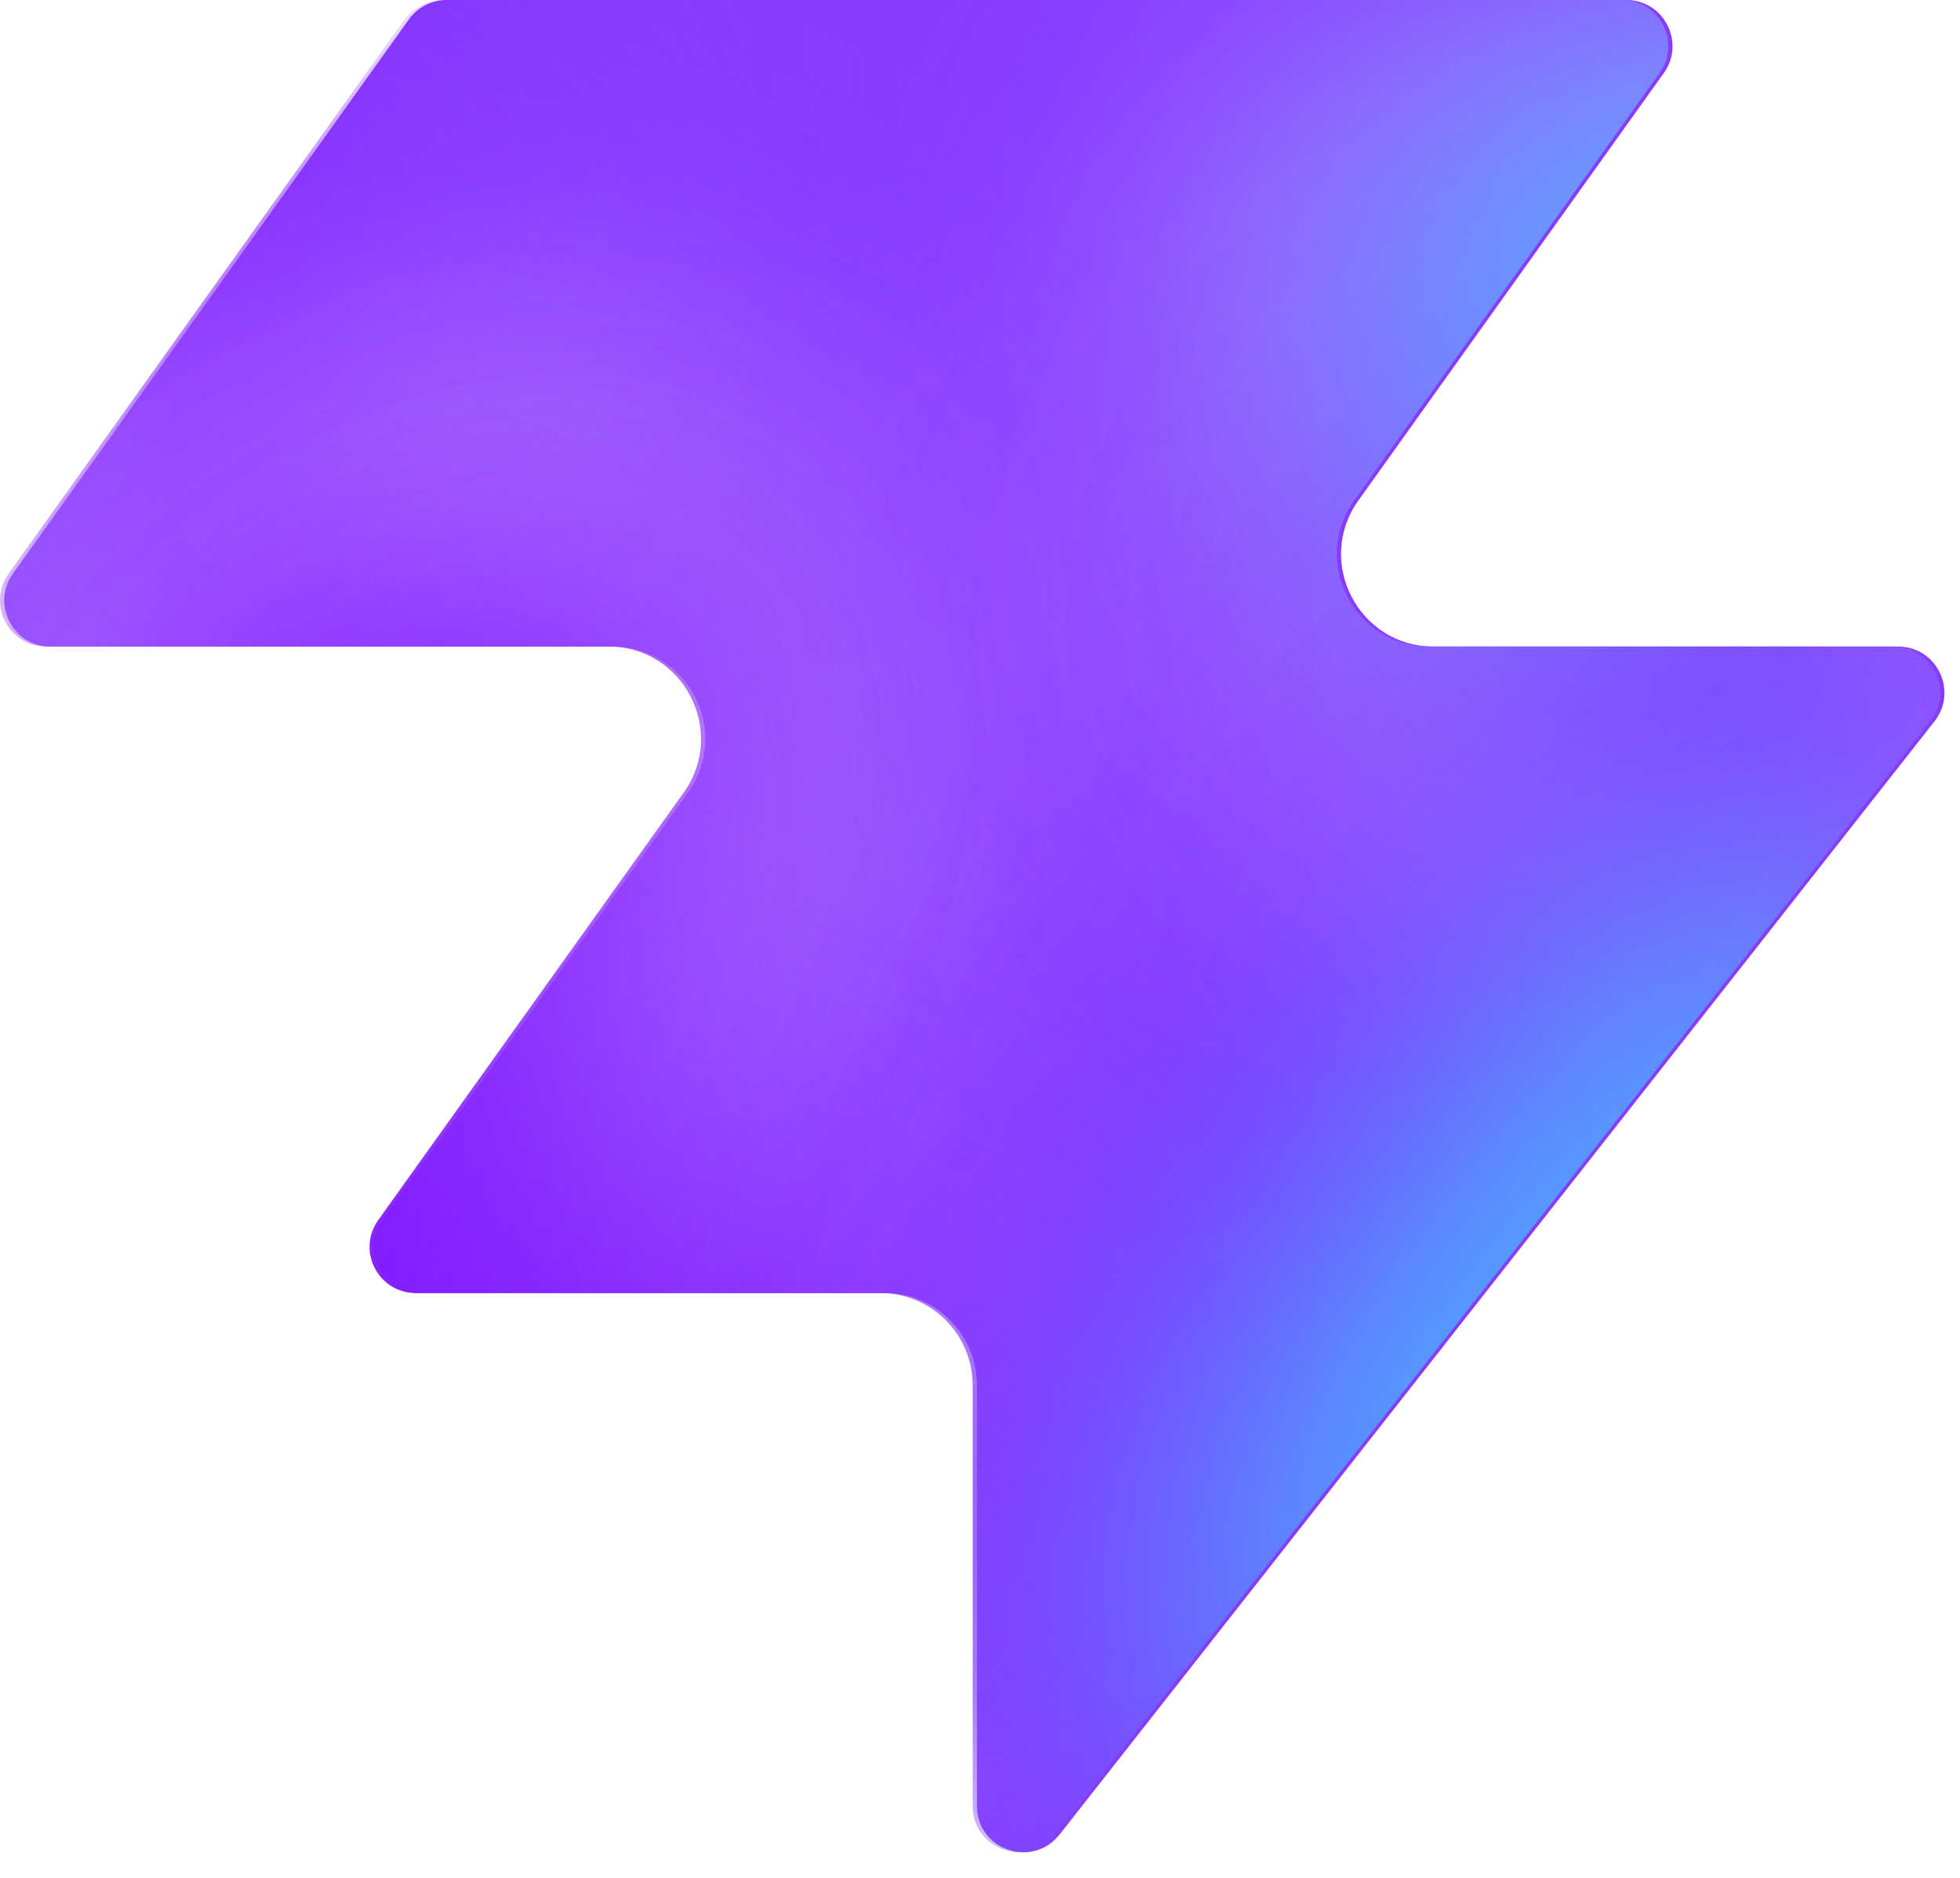
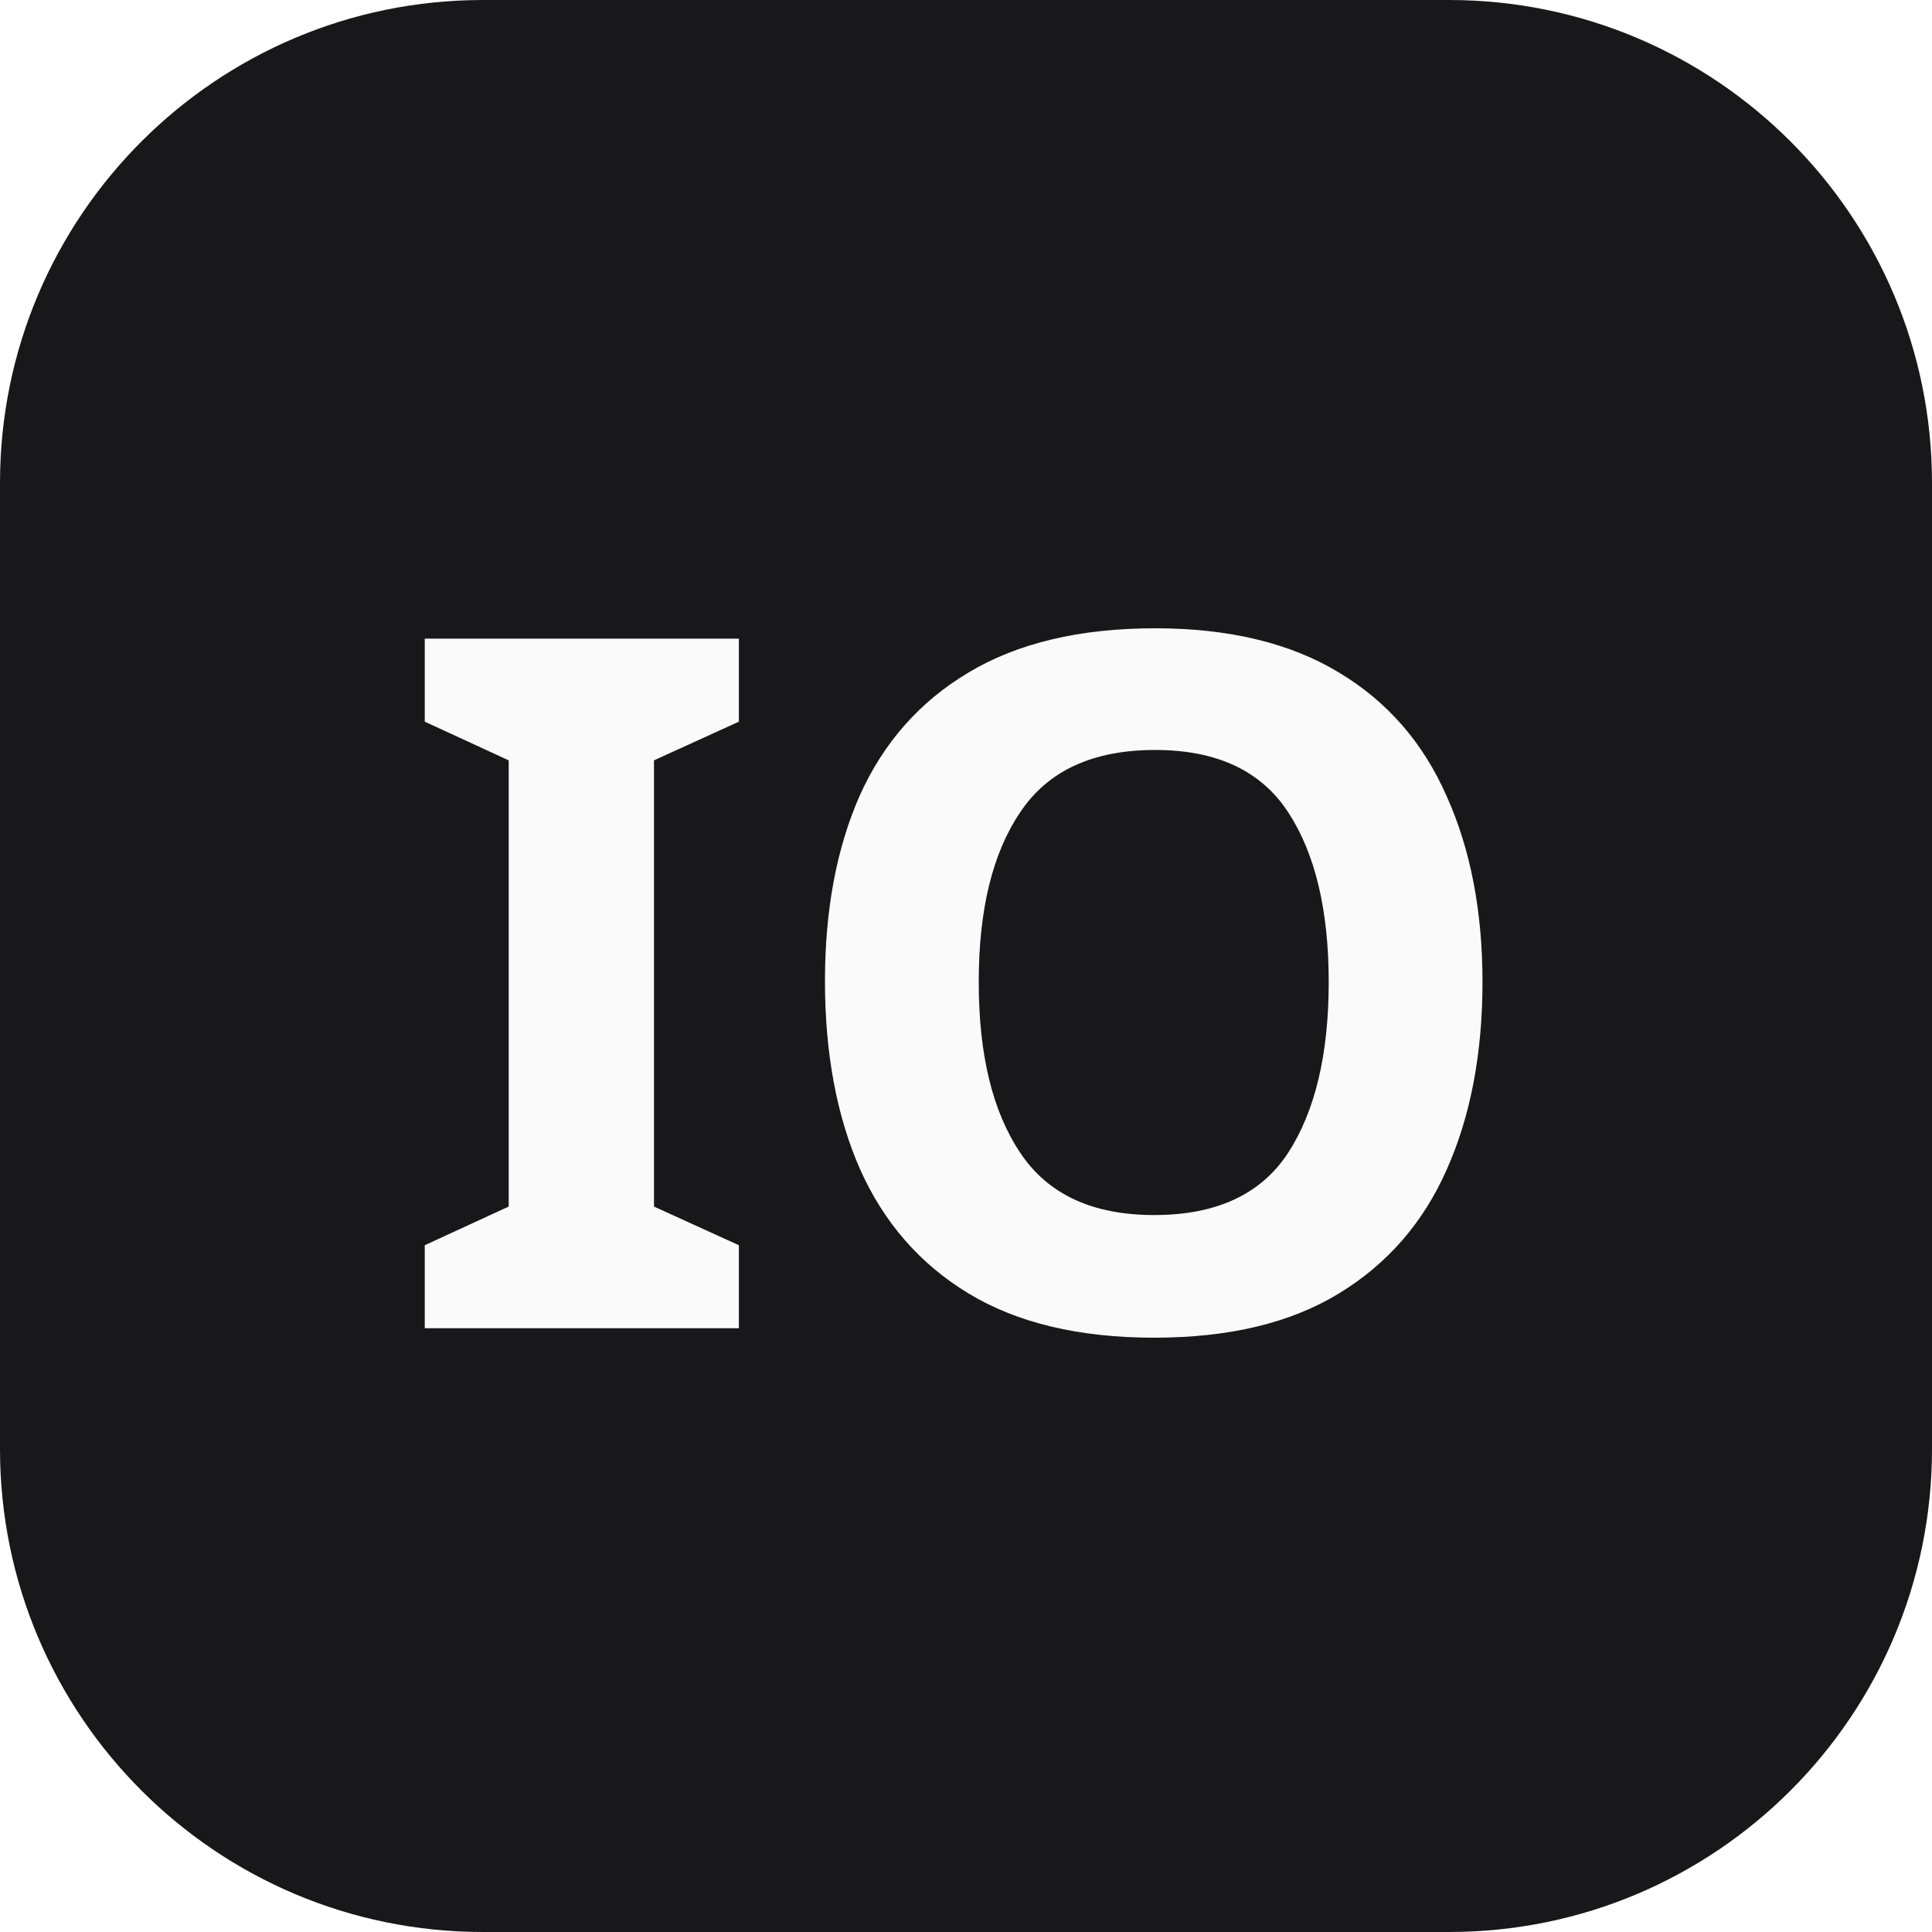
- <svg xmlns="http://www.w3.org/2000/svg" width="48" height="46" fill="none" viewBox="0 0 48 46">
-   <path fill="#863bff" d="M25.946 44.938c-.664.845-2.021.375-2.021-.698V33.937a2.26 2.26 0 0 0-2.262-2.262H10.287c-.92 0-1.456-1.04-.92-1.788l7.48-10.471c1.07-1.497 0-3.578-1.842-3.578H1.237c-.92 0-1.456-1.04-.92-1.788L10.013.474c.214-.297.556-.474.92-.474h28.894c.92 0 1.456 1.04.92 1.788l-7.48 10.471c-1.07 1.498 0 3.579 1.842 3.579h11.377c.943 0 1.473 1.088.89 1.83L25.947 44.94z" style="fill:#863bff;fill:color(display-p3 .525 .23 1);fill-opacity:1" />
-   <mask id="a" width="48" height="46" x="0" y="0" maskUnits="userSpaceOnUse" style="mask-type:alpha">
-     <path fill="#000" d="M25.842 44.938c-.664.844-2.021.375-2.021-.698V33.937a2.26 2.26 0 0 0-2.262-2.262H10.183c-.92 0-1.456-1.04-.92-1.788l7.48-10.471c1.07-1.498 0-3.579-1.842-3.579H1.133c-.92 0-1.456-1.04-.92-1.787L9.91.473c.214-.297.556-.474.92-.474h28.894c.92 0 1.456 1.04.92 1.788l-7.48 10.471c-1.07 1.498 0 3.578 1.842 3.578h11.377c.943 0 1.473 1.088.89 1.832L25.843 44.94z" style="fill:#000;fill-opacity:1" />
-   </mask>
-   <g mask="url(#a)">
-     <g filter="url(#b)">
-       <ellipse cx="5.508" cy="14.704" fill="#ede6ff" rx="5.508" ry="14.704" style="fill:#ede6ff;fill:color(display-p3 .927 .903 1);fill-opacity:1" transform="matrix(.00324 1 1 -.00324 -4.47 31.516)" />
-     </g>
-     <g filter="url(#c)">
-       <ellipse cx="10.399" cy="29.851" fill="#ede6ff" rx="10.399" ry="29.851" style="fill:#ede6ff;fill:color(display-p3 .927 .903 1);fill-opacity:1" transform="matrix(.00324 1 1 -.00324 -39.328 7.883)" />
-     </g>
-     <g filter="url(#d)">
-       <ellipse cx="5.508" cy="30.487" fill="#7e14ff" rx="5.508" ry="30.487" style="fill:#7e14ff;fill:color(display-p3 .492 .077 1);fill-opacity:1" transform="rotate(89.814 -25.913 -14.639)scale(1 -1)" />
-     </g>
-     <g filter="url(#e)">
-       <ellipse cx="5.508" cy="30.599" fill="#7e14ff" rx="5.508" ry="30.599" style="fill:#7e14ff;fill:color(display-p3 .492 .077 1);fill-opacity:1" transform="rotate(89.814 -32.644 -3.334)scale(1 -1)" />
-     </g>
-     <g filter="url(#f)">
-       <ellipse cx="5.508" cy="30.599" fill="#7e14ff" rx="5.508" ry="30.599" style="fill:#7e14ff;fill:color(display-p3 .492 .077 1);fill-opacity:1" transform="matrix(.00324 1 1 -.00324 -34.34 30.47)" />
-     </g>
-     <g filter="url(#g)">
-       <ellipse cx="14.072" cy="22.078" fill="#ede6ff" rx="14.072" ry="22.078" style="fill:#ede6ff;fill:color(display-p3 .927 .903 1);fill-opacity:1" transform="rotate(93.35 24.506 48.493)scale(-1 1)" />
-     </g>
-     <g filter="url(#h)">
-       <ellipse cx="3.47" cy="21.501" fill="#7e14ff" rx="3.47" ry="21.501" style="fill:#7e14ff;fill:color(display-p3 .492 .077 1);fill-opacity:1" transform="rotate(89.009 28.708 47.59)scale(-1 1)" />
-     </g>
-     <g filter="url(#i)">
-       <ellipse cx="3.47" cy="21.501" fill="#7e14ff" rx="3.47" ry="21.501" style="fill:#7e14ff;fill:color(display-p3 .492 .077 1);fill-opacity:1" transform="rotate(89.009 28.708 47.59)scale(-1 1)" />
-     </g>
-     <g filter="url(#j)">
-       <ellipse cx=".387" cy="8.972" fill="#7e14ff" rx="4.407" ry="29.108" style="fill:#7e14ff;fill:color(display-p3 .492 .077 1);fill-opacity:1" transform="rotate(39.51 .387 8.972)" />
-     </g>
-     <g filter="url(#k)">
-       <ellipse cx="47.523" cy="-6.092" fill="#7e14ff" rx="4.407" ry="29.108" style="fill:#7e14ff;fill:color(display-p3 .492 .077 1);fill-opacity:1" transform="rotate(37.892 47.523 -6.092)" />
-     </g>
-     <g filter="url(#l)">
-       <ellipse cx="41.412" cy="6.333" fill="#47bfff" rx="5.971" ry="9.665" style="fill:#47bfff;fill:color(display-p3 .28 .748 1);fill-opacity:1" transform="rotate(37.892 41.412 6.333)" />
-     </g>
-     <g filter="url(#m)">
-       <ellipse cx="-1.879" cy="38.332" fill="#7e14ff" rx="4.407" ry="29.108" style="fill:#7e14ff;fill:color(display-p3 .492 .077 1);fill-opacity:1" transform="rotate(37.892 -1.88 38.332)" />
-     </g>
-     <g filter="url(#n)">
-       <ellipse cx="-1.879" cy="38.332" fill="#7e14ff" rx="4.407" ry="29.108" style="fill:#7e14ff;fill:color(display-p3 .492 .077 1);fill-opacity:1" transform="rotate(37.892 -1.88 38.332)" />
-     </g>
-     <g filter="url(#o)">
-       <ellipse cx="35.651" cy="29.907" fill="#7e14ff" rx="4.407" ry="29.108" style="fill:#7e14ff;fill:color(display-p3 .492 .077 1);fill-opacity:1" transform="rotate(37.892 35.651 29.907)" />
-     </g>
-     <g filter="url(#p)">
-       <ellipse cx="38.418" cy="32.4" fill="#47bfff" rx="5.971" ry="15.297" style="fill:#47bfff;fill:color(display-p3 .28 .748 1);fill-opacity:1" transform="rotate(37.892 38.418 32.4)" />
-     </g>
-   </g>
-   <defs>
-     <filter id="b" width="60.045" height="41.654" x="-19.77" y="16.149" color-interpolation-filters="sRGB" filterUnits="userSpaceOnUse">
-       <feFlood flood-opacity="0" result="BackgroundImageFix" />
-       <feBlend in="SourceGraphic" in2="BackgroundImageFix" result="shape" />
-       <feGaussianBlur result="effect1_foregroundBlur_2002_17158" stdDeviation="7.659" />
-     </filter>
-     <filter id="c" width="90.34" height="51.437" x="-54.613" y="-7.533" color-interpolation-filters="sRGB" filterUnits="userSpaceOnUse">
-       <feFlood flood-opacity="0" result="BackgroundImageFix" />
-       <feBlend in="SourceGraphic" in2="BackgroundImageFix" result="shape" />
-       <feGaussianBlur result="effect1_foregroundBlur_2002_17158" stdDeviation="7.659" />
-     </filter>
-     <filter id="d" width="79.355" height="29.4" x="-49.64" y="2.03" color-interpolation-filters="sRGB" filterUnits="userSpaceOnUse">
-       <feFlood flood-opacity="0" result="BackgroundImageFix" />
-       <feBlend in="SourceGraphic" in2="BackgroundImageFix" result="shape" />
-       <feGaussianBlur result="effect1_foregroundBlur_2002_17158" stdDeviation="4.596" />
-     </filter>
-     <filter id="e" width="79.579" height="29.4" x="-45.045" y="20.029" color-interpolation-filters="sRGB" filterUnits="userSpaceOnUse">
-       <feFlood flood-opacity="0" result="BackgroundImageFix" />
-       <feBlend in="SourceGraphic" in2="BackgroundImageFix" result="shape" />
-       <feGaussianBlur result="effect1_foregroundBlur_2002_17158" stdDeviation="4.596" />
-     </filter>
-     <filter id="f" width="79.579" height="29.4" x="-43.513" y="21.178" color-interpolation-filters="sRGB" filterUnits="userSpaceOnUse">
-       <feFlood flood-opacity="0" result="BackgroundImageFix" />
-       <feBlend in="SourceGraphic" in2="BackgroundImageFix" result="shape" />
-       <feGaussianBlur result="effect1_foregroundBlur_2002_17158" stdDeviation="4.596" />
-     </filter>
-     <filter id="g" width="74.749" height="58.852" x="15.756" y="-17.901" color-interpolation-filters="sRGB" filterUnits="userSpaceOnUse">
-       <feFlood flood-opacity="0" result="BackgroundImageFix" />
-       <feBlend in="SourceGraphic" in2="BackgroundImageFix" result="shape" />
-       <feGaussianBlur result="effect1_foregroundBlur_2002_17158" stdDeviation="7.659" />
-     </filter>
-     <filter id="h" width="61.377" height="25.362" x="23.548" y="2.284" color-interpolation-filters="sRGB" filterUnits="userSpaceOnUse">
-       <feFlood flood-opacity="0" result="BackgroundImageFix" />
-       <feBlend in="SourceGraphic" in2="BackgroundImageFix" result="shape" />
-       <feGaussianBlur result="effect1_foregroundBlur_2002_17158" stdDeviation="4.596" />
-     </filter>
-     <filter id="i" width="61.377" height="25.362" x="23.548" y="2.284" color-interpolation-filters="sRGB" filterUnits="userSpaceOnUse">
-       <feFlood flood-opacity="0" result="BackgroundImageFix" />
-       <feBlend in="SourceGraphic" in2="BackgroundImageFix" result="shape" />
-       <feGaussianBlur result="effect1_foregroundBlur_2002_17158" stdDeviation="4.596" />
-     </filter>
-     <filter id="j" width="56.045" height="63.649" x="-27.636" y="-22.853" color-interpolation-filters="sRGB" filterUnits="userSpaceOnUse">
-       <feFlood flood-opacity="0" result="BackgroundImageFix" />
-       <feBlend in="SourceGraphic" in2="BackgroundImageFix" result="shape" />
-       <feGaussianBlur result="effect1_foregroundBlur_2002_17158" stdDeviation="4.596" />
-     </filter>
-     <filter id="k" width="54.814" height="64.646" x="20.116" y="-38.415" color-interpolation-filters="sRGB" filterUnits="userSpaceOnUse">
-       <feFlood flood-opacity="0" result="BackgroundImageFix" />
-       <feBlend in="SourceGraphic" in2="BackgroundImageFix" result="shape" />
-       <feGaussianBlur result="effect1_foregroundBlur_2002_17158" stdDeviation="4.596" />
-     </filter>
-     <filter id="l" width="33.541" height="35.313" x="24.641" y="-11.323" color-interpolation-filters="sRGB" filterUnits="userSpaceOnUse">
-       <feFlood flood-opacity="0" result="BackgroundImageFix" />
-       <feBlend in="SourceGraphic" in2="BackgroundImageFix" result="shape" />
-       <feGaussianBlur result="effect1_foregroundBlur_2002_17158" stdDeviation="4.596" />
-     </filter>
-     <filter id="m" width="54.814" height="64.646" x="-29.286" y="6.009" color-interpolation-filters="sRGB" filterUnits="userSpaceOnUse">
-       <feFlood flood-opacity="0" result="BackgroundImageFix" />
-       <feBlend in="SourceGraphic" in2="BackgroundImageFix" result="shape" />
-       <feGaussianBlur result="effect1_foregroundBlur_2002_17158" stdDeviation="4.596" />
-     </filter>
-     <filter id="n" width="54.814" height="64.646" x="-29.286" y="6.009" color-interpolation-filters="sRGB" filterUnits="userSpaceOnUse">
-       <feFlood flood-opacity="0" result="BackgroundImageFix" />
-       <feBlend in="SourceGraphic" in2="BackgroundImageFix" result="shape" />
-       <feGaussianBlur result="effect1_foregroundBlur_2002_17158" stdDeviation="4.596" />
-     </filter>
-     <filter id="o" width="54.814" height="64.646" x="8.244" y="-2.416" color-interpolation-filters="sRGB" filterUnits="userSpaceOnUse">
-       <feFlood flood-opacity="0" result="BackgroundImageFix" />
-       <feBlend in="SourceGraphic" in2="BackgroundImageFix" result="shape" />
-       <feGaussianBlur result="effect1_foregroundBlur_2002_17158" stdDeviation="4.596" />
-     </filter>
-     <filter id="p" width="39.409" height="43.623" x="18.713" y="10.588" color-interpolation-filters="sRGB" filterUnits="userSpaceOnUse">
-       <feFlood flood-opacity="0" result="BackgroundImageFix" />
-       <feBlend in="SourceGraphic" in2="BackgroundImageFix" result="shape" />
-       <feGaussianBlur result="effect1_foregroundBlur_2002_17158" stdDeviation="4.596" />
-     </filter>
-   </defs>
+ <svg xmlns="http://www.w3.org/2000/svg" viewBox="0 0 32 32" fill="none">
+   <rect width="32" height="32" rx="8" fill="#18181b" />
+   <text x="16" y="22" text-anchor="middle" font-family="system-ui" font-size="16" font-weight="bold" fill="#fafafa">IO</text>
</svg>
